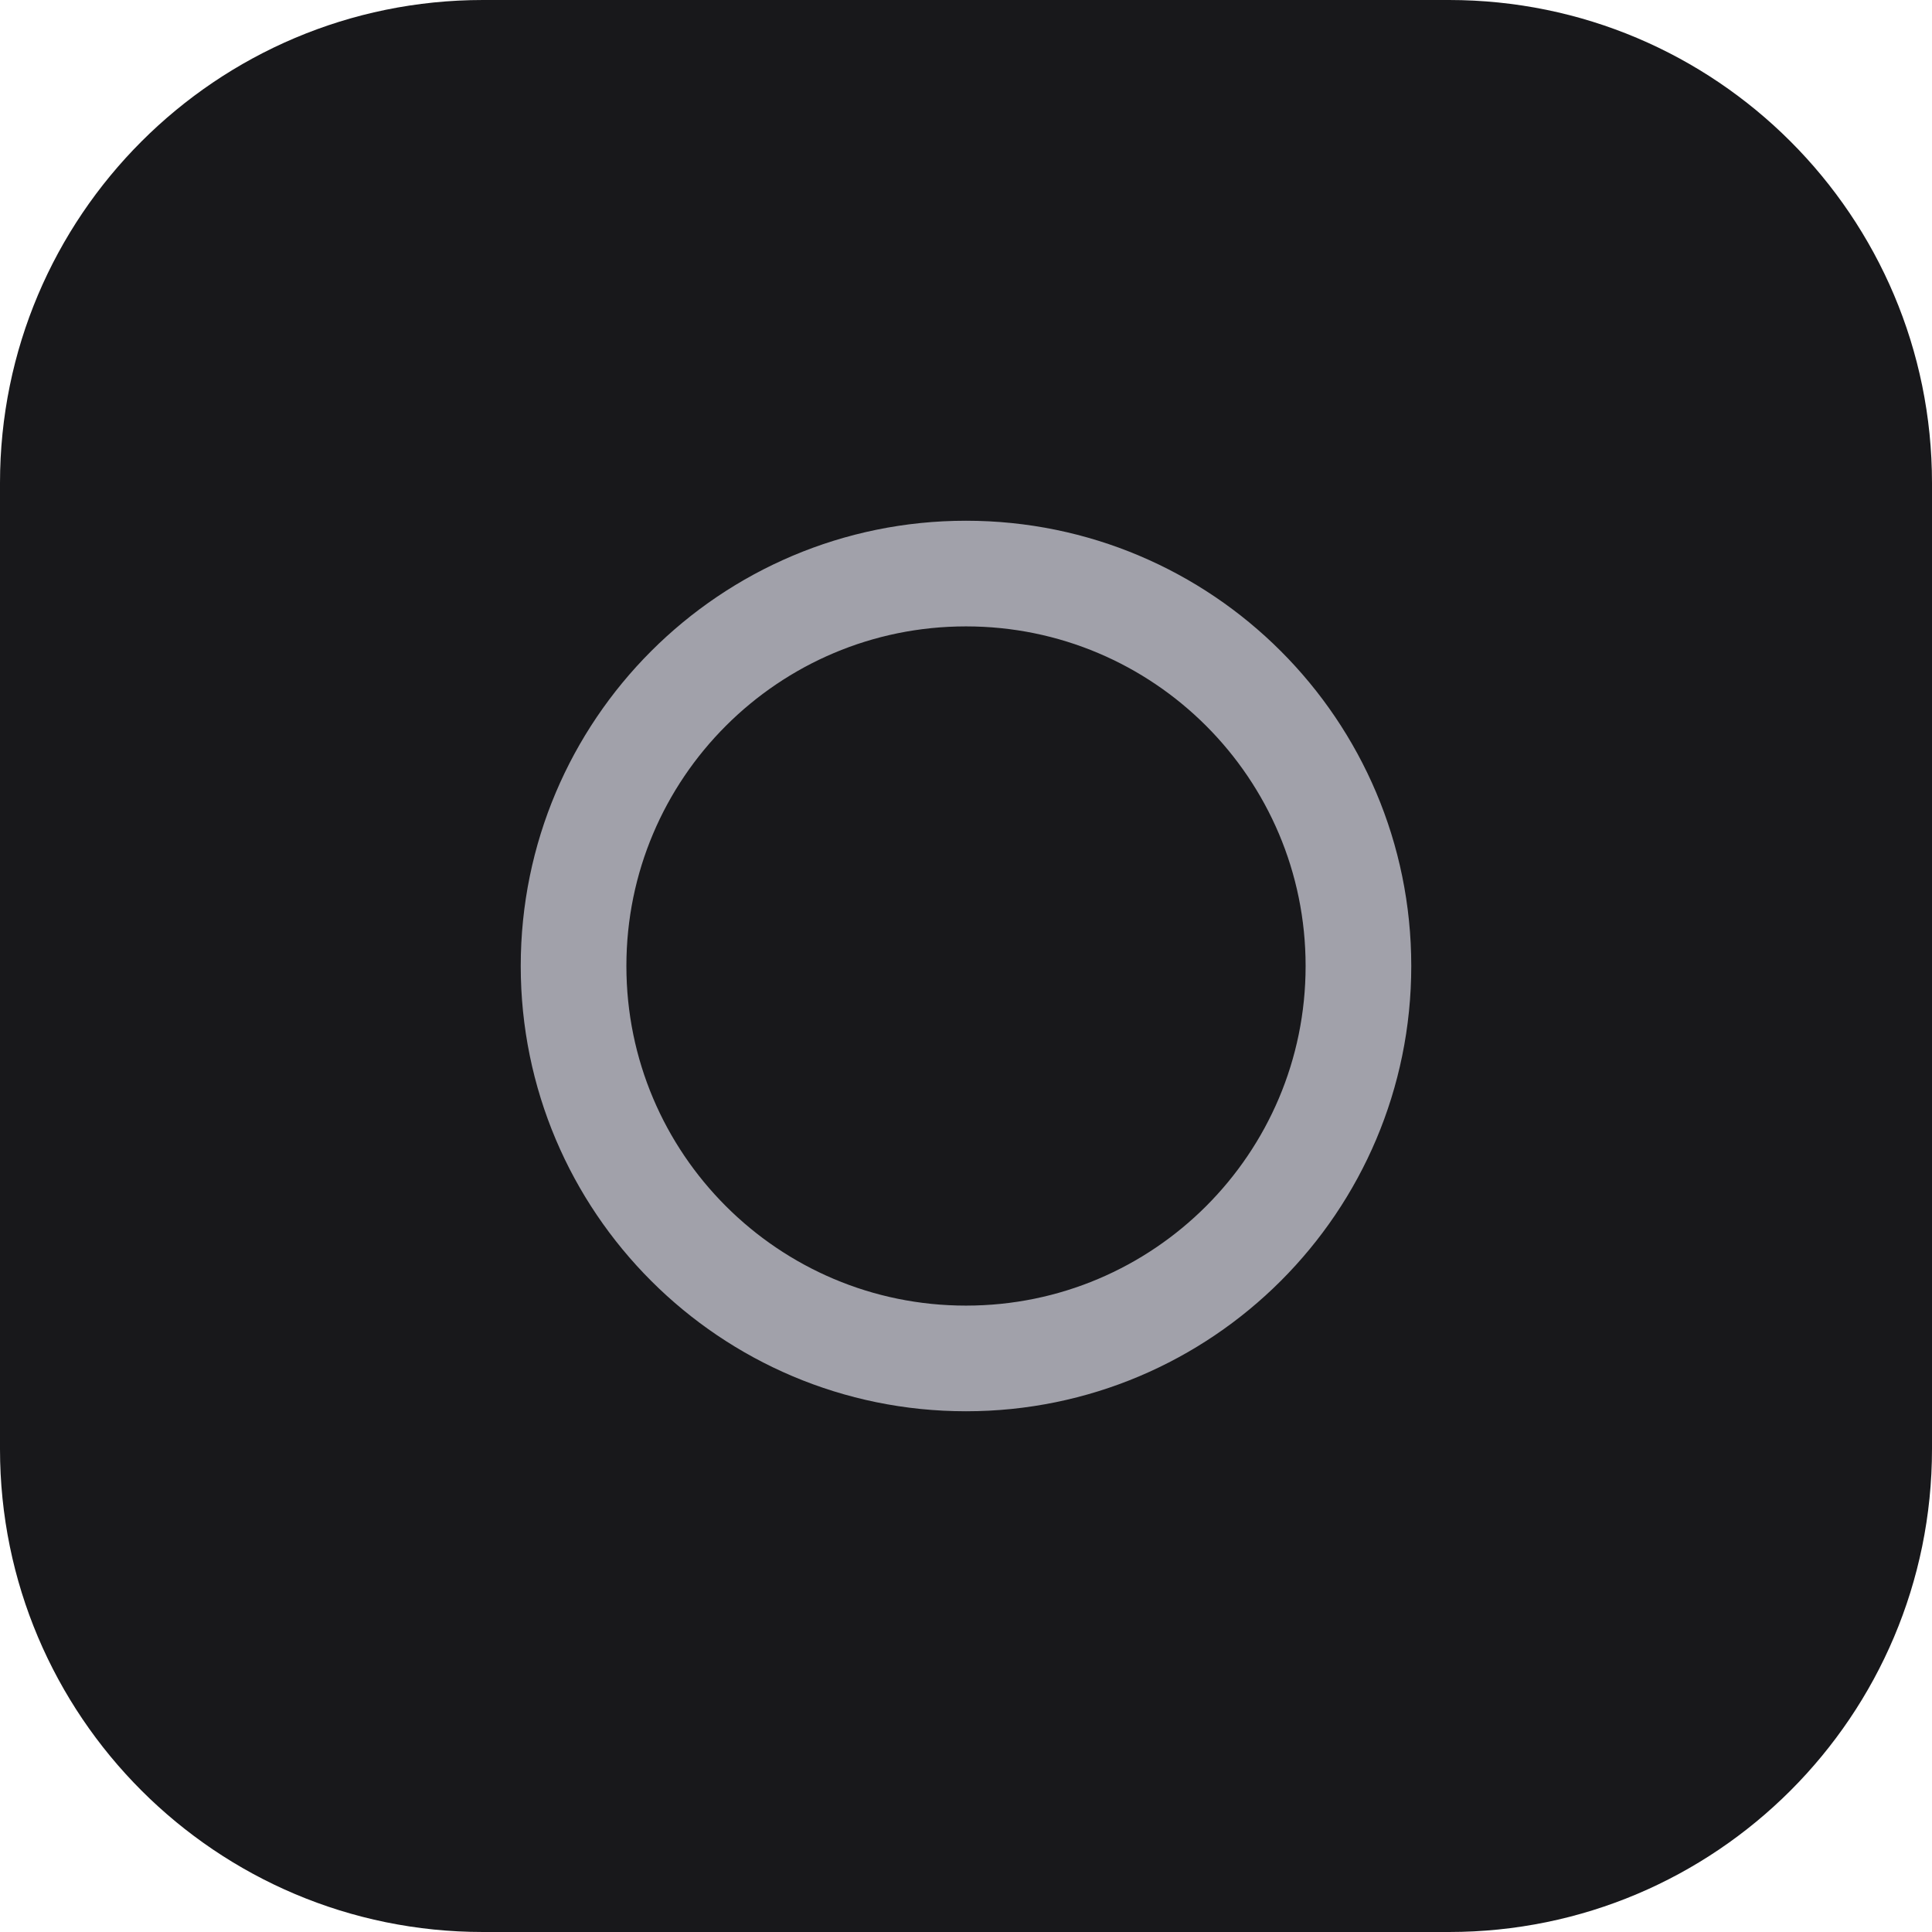
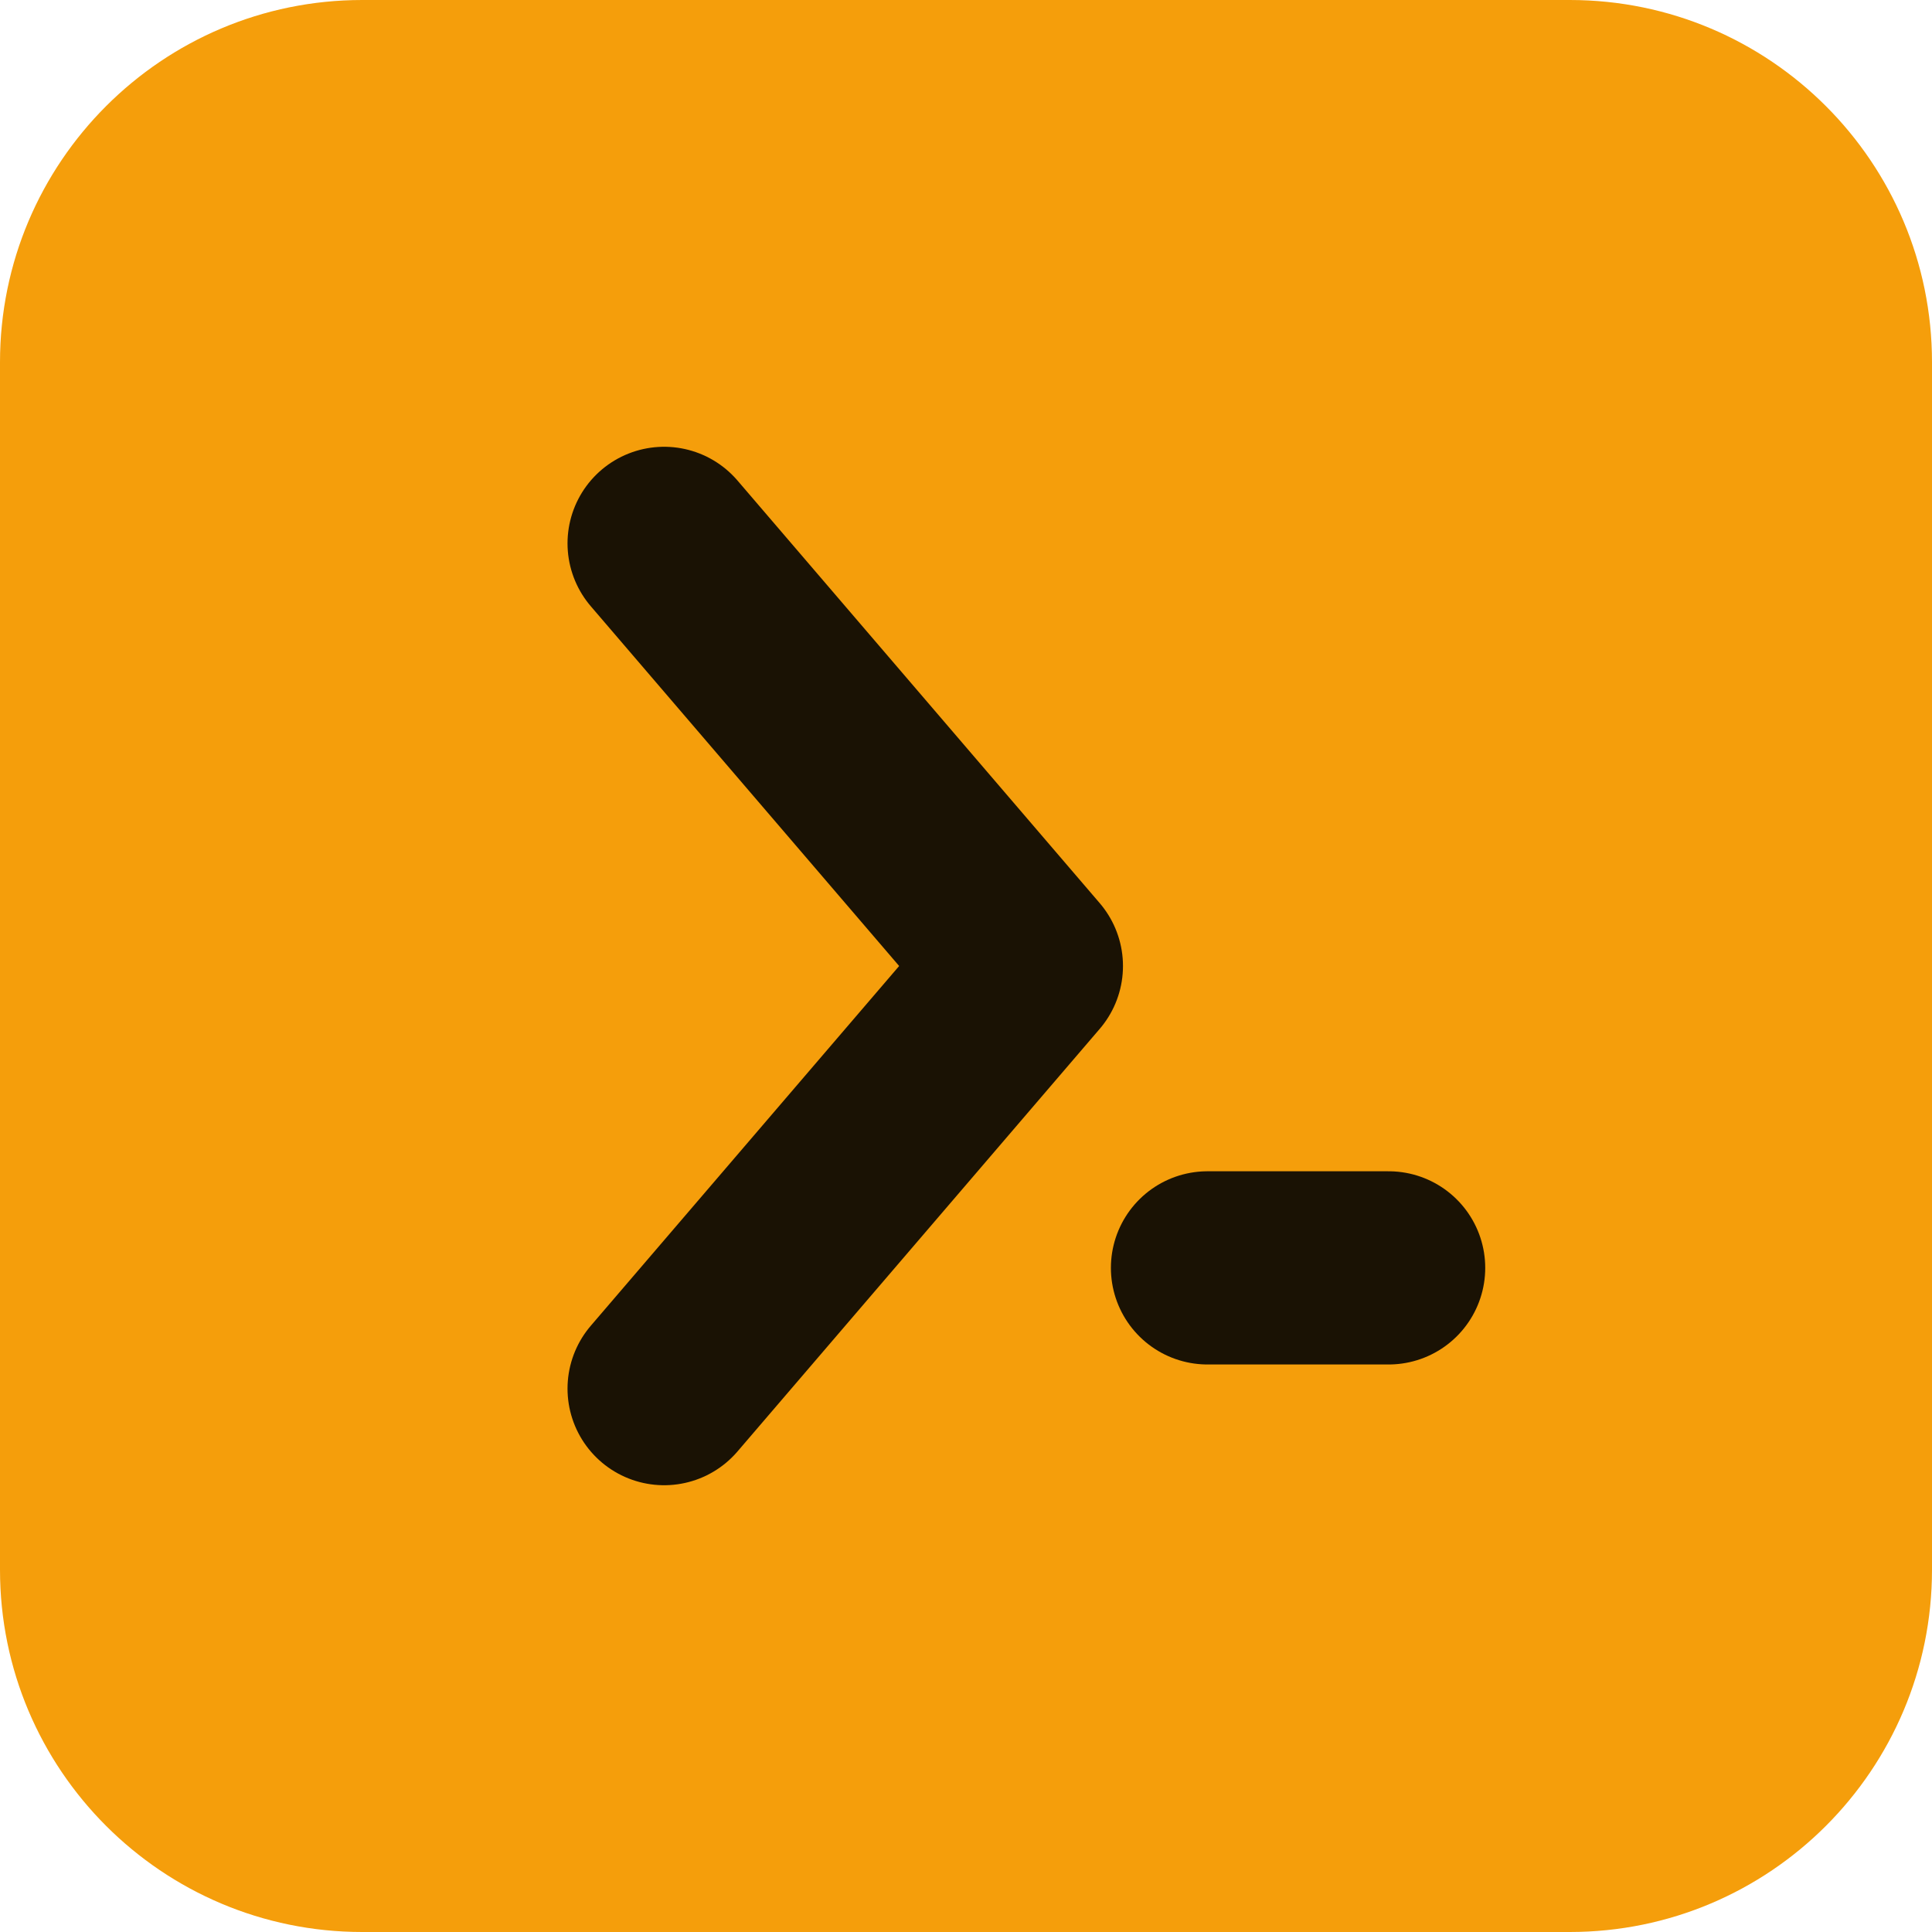
<svg xmlns="http://www.w3.org/2000/svg" viewBox="0 0 32 32">
-   <rect width="32" height="32" rx="8" fill="#18181B" />
-   <circle cx="16" cy="16" r="6.5" fill="none" stroke="#A1A1AA" stroke-width="1.75" />
+   <rect width="32" height="32" rx="6" fill="#f59e0b" />
+   <path d="M11 9l6 7-6 7" stroke="#1a1204" stroke-width="3.2" stroke-linecap="round" stroke-linejoin="round" fill="none" />
+   <path d="M20 21h3" stroke="#1a1204" stroke-width="3.2" stroke-linecap="round" />
</svg>
